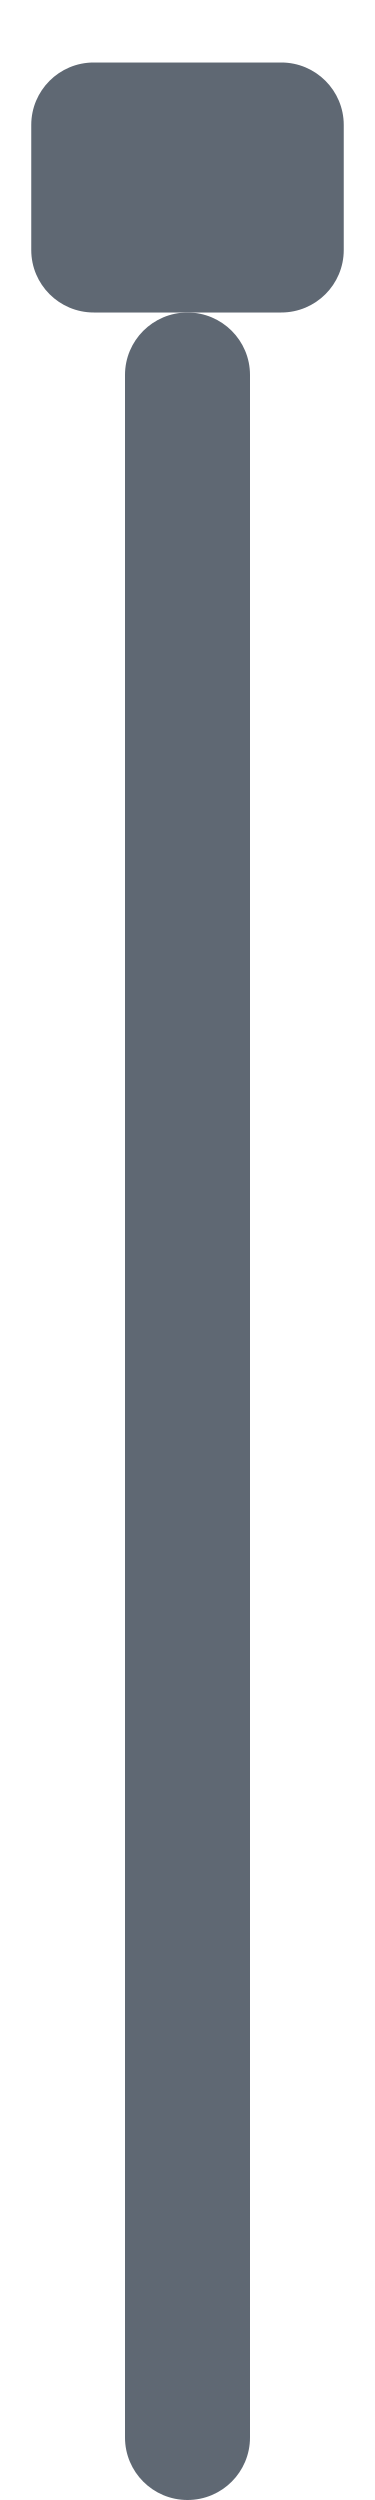
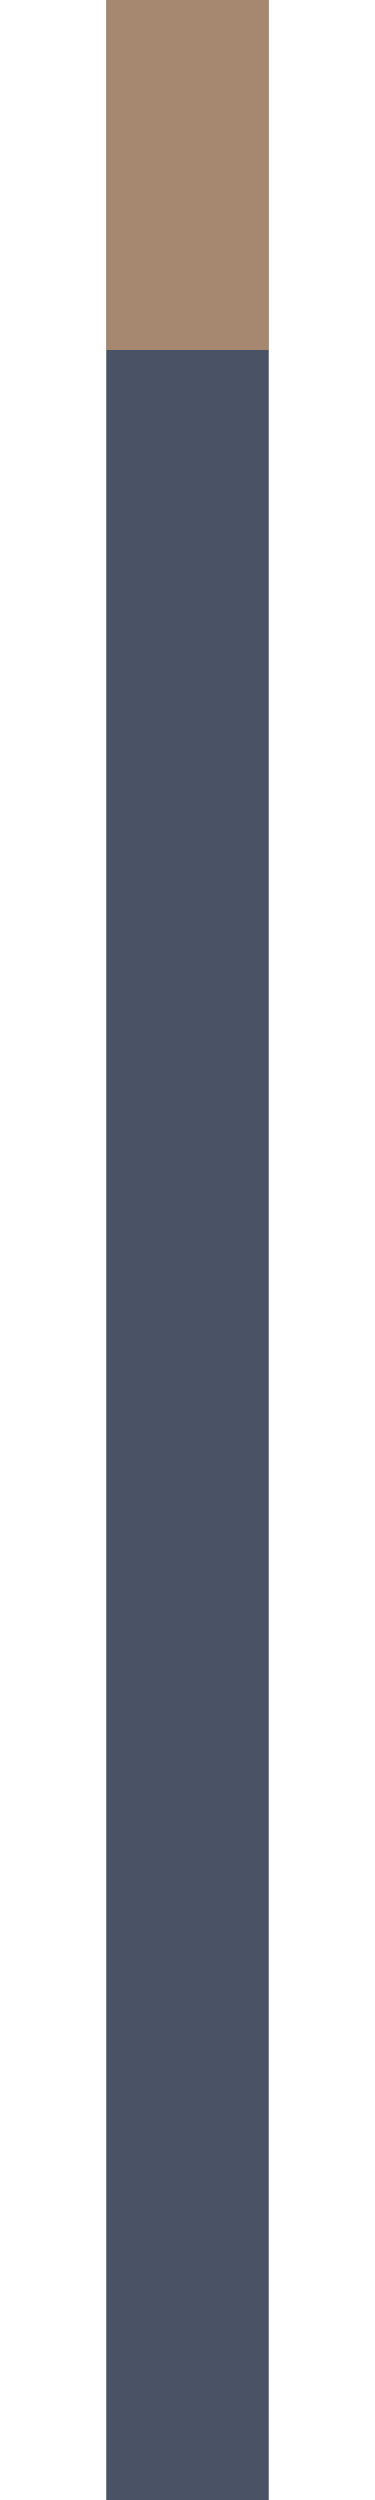
<svg xmlns="http://www.w3.org/2000/svg" viewBox="0 0 12 80">
-   <rect data-token="reflectorUnlit" fill="#5f6873" x="4" y="10" width="4" height="70" rx="2" />
-   <rect data-token="reflectorUnlit" fill="#5f6873" x="1" y="2" width="10" height="8" rx="2" />
+   <rect data-token="barrier" fill="#4a5266" x="3.4" y="0" width="5.2" height="80" />
+   <rect data-token="edgeWarn" fill="#ffbe78" fill-opacity="0.5" x="3.4" y="0" width="5.2" height="11.2" />
</svg>
